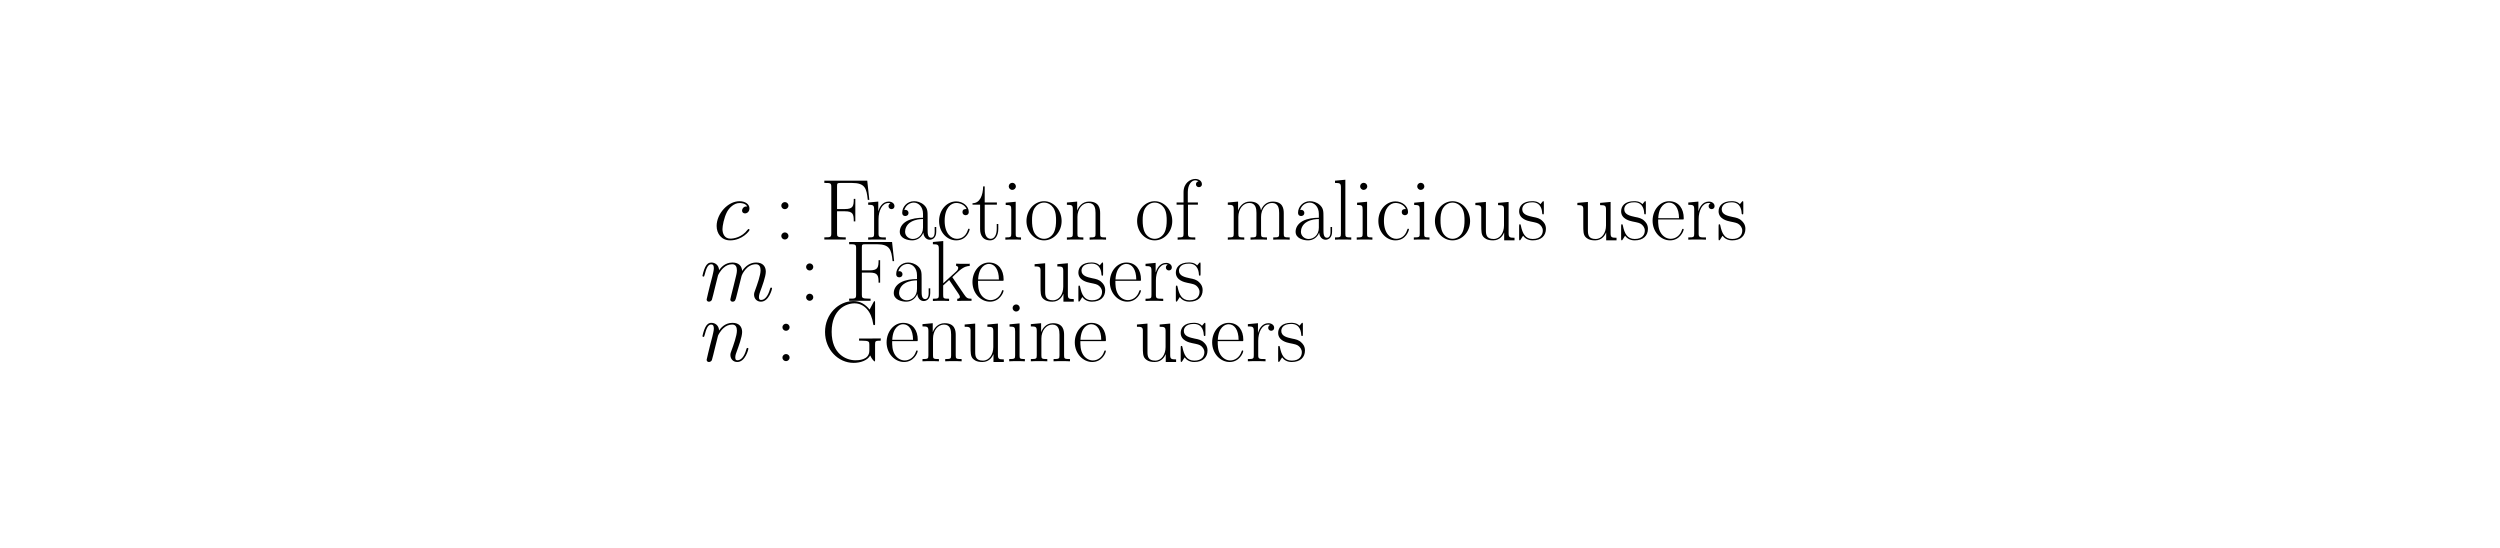
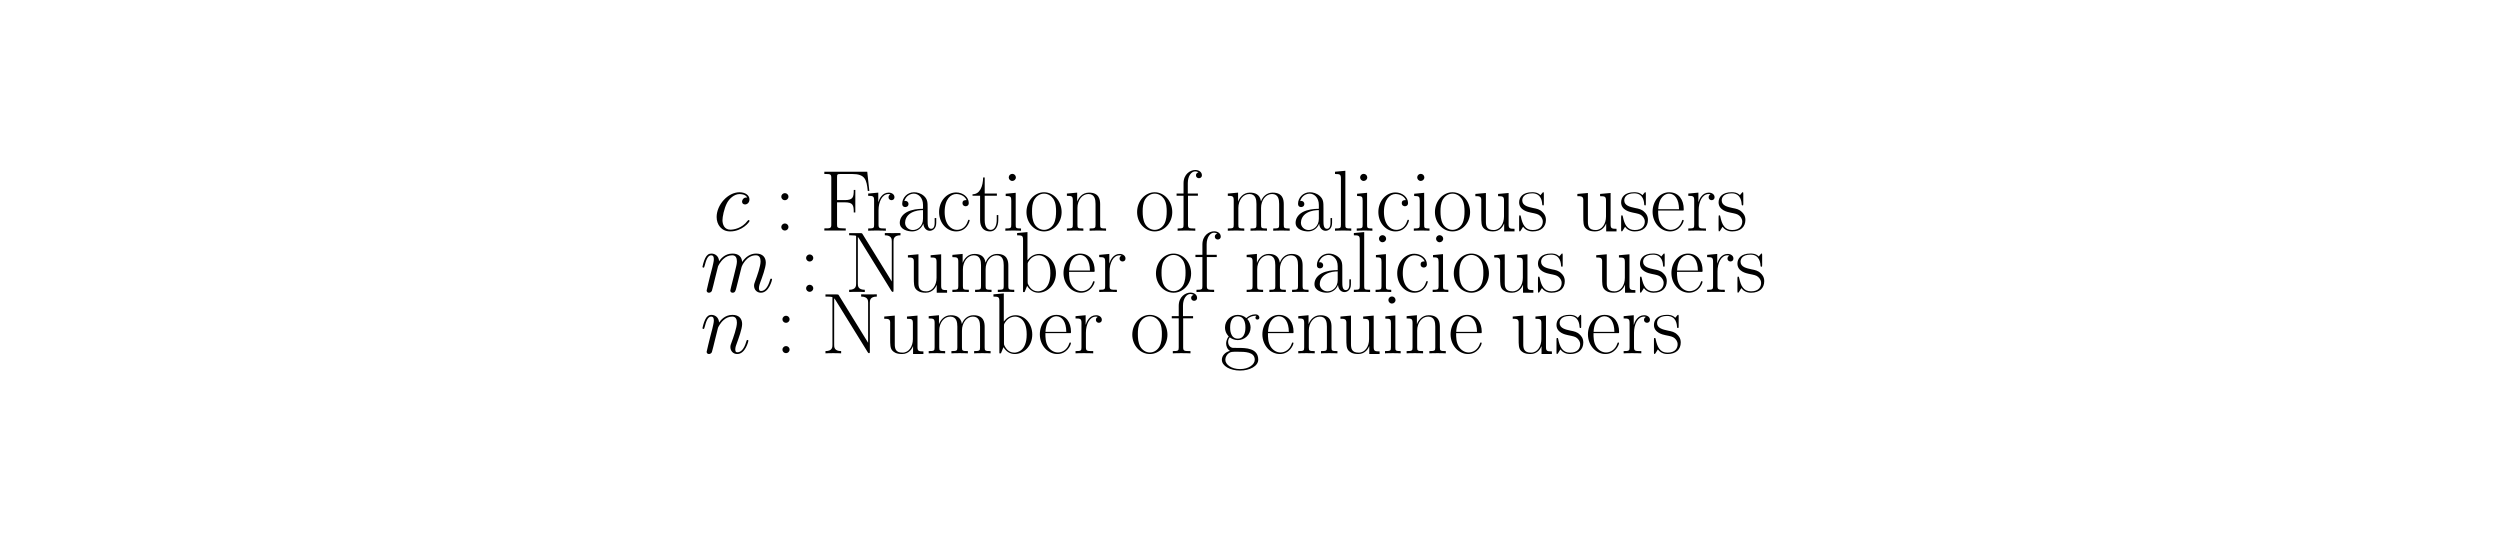
<svg xmlns="http://www.w3.org/2000/svg" xmlns:xlink="http://www.w3.org/1999/xlink" width="572.4pt" height="125.28pt" viewBox="0 0 572.4 125.28" version="1.1">
  <defs>
    <style type="text/css">*{stroke-linejoin: round; stroke-linecap: butt}</style>
  </defs>
  <g id="figure_1">
    <g id="patch_1">
      <path d="M 0 125.28  L 572.4 125.28  L 572.4 0  L 0 0  L 0 125.28  z " style="fill: none; opacity: 0" />
    </g>
    <g id="axes_1">
      <g id="text_1">
-         <g transform="translate(160.2955 54.83734) scale(0.2 -0.2)">
+         <g transform="translate(160.2955 52.78742) scale(0.2 -0.2)">
          <defs>
            <path id="CMMI12-63" d="M 2502 2431  C 2381 2431 2323 2431 2234 2355  C 2195 2323 2125 2227 2125 2125  C 2125 1997 2221 1920 2342 1920  C 2496 1920 2669 2044 2669 2292  C 2669 2588 2374 2816 1933 2816  C 1094 2816 256 1903 256 996  C 256 441 602 -64 1254 -64  C 2125 -64 2675 622 2675 706  C 2675 744 2637 776 2611 776  C 2592 776 2586 770 2528 713  C 2118 162 1510 64 1267 64  C 826 64 685 446 685 764  C 685 988 794 1605 1024 2039  C 1190 2338 1536 2682 1939 2682  C 2022 2682 2374 2682 2502 2431  z " transform="scale(0.015625)" />
            <path id="CMR17-3a" d="M 1062 2491  C 1062 2650 934 2752 800 2752  C 672 2752 538 2650 538 2491  C 538 2332 666 2230 800 2230  C 928 2230 1062 2332 1062 2491  z M 1062 261  C 1062 420 934 522 800 522  C 672 522 538 420 538 261  C 538 102 666 0 800 0  C 928 0 1062 102 1062 261  z " transform="scale(0.015625)" />
            <path id="CMR17-46" d="M 3482 4325  L 326 4325  L 326 4160  C 768 4160 838 4160 838 3874  L 838 446  C 838 160 768 160 326 160  L 326 0  C 512 0 870 0 1069 0  C 1331 0 1638 0 1901 0  L 1901 160  L 1760 160  C 1274 160 1261 223 1261 452  L 1261 2075  L 1837 2075  C 2432 2075 2490 1865 2490 1332  L 2605 1332  L 2605 2987  L 2490 2987  C 2490 2450 2432 2240 1837 2240  L 1261 2240  L 1261 3911  C 1261 4128 1274 4160 1530 4160  L 2355 4160  C 3322 4160 3430 3765 3520 2916  L 3635 2916  L 3482 4325  z " transform="scale(0.015625)" />
            <path id="CMR17-72" d="M 960 1497  C 960 2112 1222 2688 1702 2688  C 1747 2688 1792 2682 1837 2662  C 1837 2662 1696 2617 1696 2452  C 1696 2298 1818 2234 1914 2234  C 1990 2234 2131 2279 2131 2458  C 2131 2663 1926 2790 1709 2790  C 1222 2790 1011 2317 947 2093  L 941 2093  L 941 2790  L 198 2720  L 198 2554  C 576 2554 634 2515 634 2208  L 634 428  C 634 184 608 153 198 153  L 198 -13  C 352 0 646 0 813 0  C 998 0 1325 0 1498 -13  L 1498 153  C 1037 153 960 153 960 440  L 960 1497  z " transform="scale(0.015625)" />
            <path id="CMR17-61" d="M 2304 1653  C 2304 2072 2304 2294 2035 2543  C 1798 2752 1523 2816 1306 2816  C 800 2816 435 2407 435 1971  C 435 1728 627 1728 666 1728  C 749 1728 896 1778 896 1954  C 896 2112 774 2181 666 2181  C 640 2181 608 2174 589 2168  C 723 2592 1069 2714 1293 2714  C 1613 2714 1965 2429 1965 1885  L 1965 1600  C 1587 1600 1133 1549 774 1357  C 371 1133 256 813 256 570  C 256 77 832 -64 1171 -64  C 1523 -64 1850 139 1990 511  C 2003 233 2182 -18 2464 -18  C 2598 -18 2938 70 2938 567  L 2938 920  L 2822 920  L 2822 562  C 2822 178 2650 128 2566 128  C 2304 128 2304 458 2304 738  L 2304 1653  z M 1965 870  C 1965 317 1568 38 1216 38  C 896 38 646 275 646 570  C 646 761 730 1100 1101 1305  C 1408 1478 1760 1504 1965 1504  L 1965 870  z " transform="scale(0.015625)" />
            <path id="CMR17-63" d="M 2234 2240  C 2112 2240 1933 2240 1933 2017  C 1933 1838 2080 1787 2163 1787  C 2208 1787 2394 1807 2394 2024  C 2394 2467 1958 2803 1466 2803  C 787 2803 211 2178 211 1363  C 211 516 813 -64 1466 -64  C 2259 -64 2458 677 2458 748  C 2458 774 2451 793 2406 793  C 2362 793 2355 787 2330 703  C 2163 180 1798 51 1523 51  C 1114 51 621 427 621 1369  C 621 2338 1094 2688 1472 2688  C 1722 2688 2093 2573 2234 2240  z " transform="scale(0.015625)" />
            <path id="CMR17-74" d="M 966 2560  L 1862 2560  L 1862 2725  L 966 2725  L 966 3904  L 851 3904  C 838 3245 614 2668 70 2668  L 70 2560  L 627 2560  L 627 771  C 627 650 627 -64 1370 -64  C 1747 -64 1965 306 1965 777  L 1965 1140  L 1850 1140  L 1850 783  C 1850 344 1677 51 1408 51  C 1222 51 966 178 966 758  L 966 2560  z " transform="scale(0.015625)" />
            <path id="CMR17-69" d="M 992 3909  C 992 4049 877 4170 730 4170  C 589 4170 467 4056 467 3909  C 467 3769 582 3648 730 3648  C 870 3648 992 3763 992 3909  z M 243 2706  L 243 2541  C 602 2541 653 2502 653 2197  L 653 427  C 653 184 627 153 218 153  L 218 -13  C 371 0 646 0 806 0  C 960 0 1222 0 1370 -13  L 1370 153  C 992 153 979 191 979 420  L 979 2776  L 243 2706  z " transform="scale(0.015625)" />
            <path id="CMR17-6f" d="M 2758 1356  C 2758 2176 2163 2816 1466 2816  C 768 2816 173 2176 173 1356  C 173 551 768 -64 1466 -64  C 2163 -64 2758 551 2758 1356  z M 1466 51  C 1165 51 909 230 762 480  C 602 767 582 1126 582 1408  C 582 1677 595 2010 762 2298  C 890 2509 1139 2714 1466 2714  C 1754 2714 1997 2554 2150 2330  C 2349 2029 2349 1607 2349 1408  C 2349 1158 2336 775 2163 467  C 1984 173 1709 51 1466 51  z " transform="scale(0.015625)" />
            <path id="CMR17-6e" d="M 2656 1933  C 2656 2259 2592 2790 1837 2790  C 1331 2790 1069 2400 973 2144  L 966 2144  L 966 2790  L 211 2720  L 211 2554  C 589 2554 646 2515 646 2208  L 646 428  C 646 184 621 153 211 153  L 211 -13  C 365 0 646 0 813 0  C 979 0 1267 0 1421 -13  L 1421 153  C 1011 153 986 178 986 428  L 986 1658  C 986 2247 1344 2688 1792 2688  C 2266 2688 2317 2266 2317 1958  L 2317 428  C 2317 184 2291 153 1882 153  L 1882 -13  C 2035 0 2317 0 2483 0  C 2650 0 2938 0 3091 -13  L 3091 153  C 2682 153 2656 178 2656 428  L 2656 1933  z " transform="scale(0.015625)" />
            <path id="CMR17-66" d="M 979 2560  L 1709 2560  L 1709 2725  L 966 2725  L 966 3494  C 966 4022 1235 4352 1510 4352  C 1594 4352 1690 4327 1754 4282  C 1702 4269 1568 4225 1568 4067  C 1568 3901 1696 3850 1786 3850  C 1875 3850 2003 3901 2003 4067  C 2003 4308 1773 4454 1517 4454  C 1152 4454 653 4156 653 3481  L 653 2725  L 141 2725  L 141 2560  L 653 2560  L 653 427  C 653 184 627 153 218 153  L 218 -13  C 371 0 666 0 832 0  C 1018 0 1344 0 1517 -13  L 1517 153  C 1056 153 979 153 979 439  L 979 2560  z " transform="scale(0.015625)" />
            <path id="CMR17-6d" d="M 4326 1933  C 4326 2252 4269 2790 3507 2790  C 3072 2790 2771 2496 2656 2151  L 2650 2151  C 2573 2676 2195 2790 1837 2790  C 1331 2790 1069 2400 973 2144  L 966 2144  L 966 2790  L 211 2720  L 211 2554  C 589 2554 646 2515 646 2208  L 646 428  C 646 184 621 153 211 153  L 211 -13  C 365 0 646 0 813 0  C 979 0 1267 0 1421 -13  L 1421 153  C 1011 153 986 178 986 428  L 986 1658  C 986 2247 1344 2688 1792 2688  C 2266 2688 2317 2266 2317 1958  L 2317 428  C 2317 184 2291 153 1882 153  L 1882 -13  C 2035 0 2317 0 2483 0  C 2650 0 2938 0 3091 -13  L 3091 153  C 2682 153 2656 178 2656 428  L 2656 1658  C 2656 2247 3014 2688 3462 2688  C 3936 2688 3987 2266 3987 1958  L 3987 428  C 3987 184 3962 153 3552 153  L 3552 -13  C 3706 0 3987 0 4154 0  C 4320 0 4608 0 4762 -13  L 4762 153  C 4352 153 4326 178 4326 428  L 4326 1933  z " transform="scale(0.015625)" />
            <path id="CMR17-6c" d="M 979 4396  L 218 4326  L 218 4160  C 595 4160 653 4122 653 3817  L 653 426  C 653 184 627 153 218 153  L 218 -13  C 371 0 653 0 813 0  C 979 0 1261 0 1414 -13  L 1414 153  C 1005 153 979 178 979 426  L 979 4396  z " transform="scale(0.015625)" />
            <path id="CMR17-75" d="M 1882 2693  L 1882 2528  C 2259 2528 2317 2489 2317 2186  L 2317 1032  C 2317 500 2029 38 1555 38  C 1030 38 986 348 986 678  L 986 2763  L 211 2693  L 211 2528  C 467 2528 640 2528 646 2274  L 646 1058  C 646 633 646 361 813 183  C 896 101 1056 -64 1517 -64  C 2061 -64 2272 377 2323 506  L 2330 506  L 2330 -63  L 3091 -63  L 3091 128  C 2714 128 2656 166 2656 473  L 2656 2763  L 1882 2693  z " transform="scale(0.015625)" />
            <path id="CMR17-73" d="M 1978 2697  C 1978 2813 1971 2819 1933 2819  C 1907 2819 1901 2813 1824 2717  C 1805 2691 1747 2626 1728 2601  C 1523 2819 1235 2819 1126 2819  C 416 2819 160 2447 160 2076  C 160 1498 813 1365 998 1325  C 1402 1243 1542 1217 1677 1101  C 1760 1025 1901 884 1901 654  C 1901 384 1747 38 1158 38  C 602 38 403 460 288 1021  C 269 1110 269 1117 218 1117  C 166 1117 160 1110 160 983  L 160 63  C 160 -51 166 -58 205 -58  C 237 -58 243 -51 275 0  C 314 57 410 211 448 276  C 576 103 800 -64 1158 -64  C 1792 -64 2131 283 2131 784  C 2131 1112 1958 1285 1875 1362  C 1683 1561 1459 1606 1190 1657  C 838 1735 390 1825 390 2217  C 390 2383 480 2737 1126 2737  C 1811 2737 1850 2094 1862 1888  C 1869 1856 1901 1849 1920 1849  C 1978 1849 1978 1869 1978 1978  L 1978 2697  z " transform="scale(0.015625)" />
            <path id="CMR17-65" d="M 2438 1472  C 2464 1498 2464 1511 2464 1576  C 2464 2238 2118 2816 1389 2816  C 710 2816 173 2169 173 1383  C 173 551 781 -64 1459 -64  C 2176 -64 2458 607 2458 740  C 2458 784 2419 784 2406 784  C 2362 784 2355 771 2330 696  C 2189 265 1837 51 1504 51  C 1229 51 954 203 781 480  C 582 803 582 1176 582 1472  L 2438 1472  z M 589 1568  C 634 2505 1126 2714 1382 2714  C 1818 2714 2112 2297 2118 1568  L 589 1568  z " transform="scale(0.015625)" />
            <path id="CMMI12-6d" d="M 1318 1871  C 1331 1910 1491 2229 1728 2433  C 1894 2586 2112 2689 2362 2689  C 2618 2689 2707 2497 2707 2242  C 2707 2203 2707 2076 2630 1775  L 2470 1118  C 2419 926 2298 453 2285 383  C 2259 287 2221 121 2221 96  C 2221 6 2291 -64 2387 -64  C 2579 -64 2611 83 2669 313  L 3053 1839  C 3066 1890 3398 2689 4102 2689  C 4358 2689 4448 2497 4448 2242  C 4448 1884 4198 1188 4058 805  C 4000 651 3968 568 3968 453  C 3968 166 4166 -64 4474 -64  C 5069 -64 5293 875 5293 913  C 5293 945 5267 971 5229 971  C 5171 971 5165 952 5133 843  C 4986 332 4749 64 4493 64  C 4429 64 4326 64 4326 269  C 4326 436 4403 640 4429 710  C 4544 1018 4832 1773 4832 2145  C 4832 2528 4608 2816 4122 2816  C 3693 2816 3347 2574 3091 2197  C 3072 2542 2861 2816 2381 2816  C 1811 2816 1510 2415 1395 2255  C 1376 2618 1114 2816 832 2816  C 646 2816 499 2727 378 2484  C 262 2254 173 1865 173 1839  C 173 1814 198 1782 243 1782  C 294 1782 301 1788 339 1935  C 435 2312 557 2689 813 2689  C 960 2689 1011 2586 1011 2395  C 1011 2254 947 2005 902 1807  L 723 1118  C 698 996 627 709 595 594  C 550 428 480 128 480 96  C 480 6 550 -64 646 -64  C 723 -64 813 -26 864 70  C 877 102 934 326 966 453  L 1107 1028  L 1318 1871  z " transform="scale(0.015625)" />
-             <path id="CMR17-6b" d="M 1670 1673  C 1664 1686 1632 1724 1632 1743  C 1632 1756 2086 2171 2144 2222  C 2509 2528 2739 2560 2906 2560  L 2906 2733  C 2867 2733 2854 2733 2848 2720  L 2534 2720  C 2355 2720 2080 2720 1907 2733  L 1907 2566  C 1997 2559 2061 2508 2061 2419  C 2061 2291 1933 2170 1926 2170  L 960 1289  L 960 4396  L 198 4326  L 198 4160  C 576 4160 634 4122 634 3817  L 634 426  C 634 184 608 153 198 153  L 198 -13  C 352 0 634 0 794 0  C 954 0 1235 0 1389 -13  L 1389 153  C 979 153 954 178 954 428  L 954 1130  L 1395 1532  L 2042 574  C 2118 459 2182 369 2182 286  C 2182 172 2067 153 1990 153  L 1990 -13  C 2144 0 2419 0 2579 0  C 2694 0 2931 0 3040 0  L 3040 153  C 2739 153 2669 210 2477 491  L 1670 1673  z " transform="scale(0.015625)" />
+             <path id="CMR17-4e" d="M 1312 4250  C 1267 4320 1261 4320 1139 4320  L 326 4320  L 326 4160  L 448 4160  C 704 4160 819 4129 838 4122  L 838 610  C 838 451 838 153 326 153  L 326 -13  C 474 0 742 0 902 0  C 1062 0 1331 0 1478 -13  L 1478 153  C 966 153 966 451 966 610  L 966 4033  C 1011 3995 1011 3982 1056 3919  L 3430 76  C 3475 0 3494 0 3526 0  C 3590 0 3590 19 3590 139  L 3590 3705  C 3590 3863 3590 4160 4102 4160  L 4102 4326  C 3955 4320 3686 4320 3526 4320  C 3366 4320 3098 4320 2950 4326  L 2950 4160  C 3462 4160 3462 3862 3462 3703  L 3462 763  L 1312 4250  z " transform="scale(0.015625)" />
+             <path id="CMR17-62" d="M 960 4396  L 198 4326  L 198 4160  C 576 4160 634 4122 634 3817  L 634 -13  L 749 -13  L 934 441  C 1120 141 1395 -64 1766 -64  C 2406 -64 3053 500 3053 1370  C 3053 2188 2477 2790 1830 2790  C 1434 2790 1152 2579 960 2330  L 960 4396  z M 973 2004  C 973 2118 973 2138 1062 2272  C 1312 2657 1670 2688 1792 2688  C 1984 2688 2643 2585 2643 1376  C 2643 108 1888 38 1734 38  C 1536 38 1248 114 1043 486  C 973 608 973 621 973 735  L 973 2004  z " transform="scale(0.015625)" />
            <path id="CMMI12-6e" d="M 1318 1871  C 1331 1910 1491 2229 1728 2433  C 1894 2586 2112 2689 2362 2689  C 2618 2689 2707 2497 2707 2242  C 2707 1878 2445 1150 2317 805  C 2259 651 2227 568 2227 453  C 2227 166 2426 -64 2733 -64  C 3328 -64 3552 875 3552 913  C 3552 945 3526 971 3488 971  C 3430 971 3424 952 3392 843  C 3245 319 3002 64 2752 64  C 2688 64 2586 64 2586 269  C 2586 429 2656 621 2694 710  C 2822 1063 3091 1780 3091 2145  C 3091 2528 2867 2816 2381 2816  C 1811 2816 1510 2415 1395 2255  C 1376 2618 1114 2816 832 2816  C 627 2816 486 2695 378 2478  C 262 2248 173 1865 173 1839  C 173 1814 198 1782 243 1782  C 294 1782 301 1788 339 1935  C 442 2325 557 2689 813 2689  C 960 2689 1011 2586 1011 2395  C 1011 2254 947 2005 902 1807  L 723 1118  C 698 996 627 709 595 594  C 550 428 480 128 480 96  C 480 6 550 -64 646 -64  C 723 -64 813 -26 864 70  C 877 102 934 326 966 453  L 1107 1028  L 1318 1871  z " transform="scale(0.015625)" />
-             <path id="CMR17-47" d="M 3974 1233  C 3974 1473 3994 1505 4390 1505  L 4390 1670  C 4237 1664 3891 1664 3718 1664  C 3539 1664 3040 1664 2797 1664  L 2797 1505  L 2989 1505  C 3539 1505 3552 1434 3552 1201  L 3552 774  C 3552 63 2720 63 2522 63  C 1862 63 781 511 781 2160  C 781 3808 1843 4250 2464 4250  C 3187 4250 3712 3626 3834 2741  C 3846 2664 3846 2651 3904 2651  C 3974 2651 3974 2664 3974 2779  L 3974 4288  C 3974 4402 3968 4409 3930 4409  C 3904 4409 3898 4402 3853 4326  L 3571 3791  C 3258 4187 2874 4416 2381 4416  C 1286 4416 294 3456 294 2148  C 294 845 1267 -128 2394 -128  C 2912 -128 3418 56 3616 417  C 3725 158 3904 -20 3936 -20  C 3968 -20 3974 -13 3974 100  L 3974 1233  z " transform="scale(0.015625)" />
+             <path id="CMR17-67" d="M 710 1164  C 832 1068 1043 960 1299 960  C 1805 960 2240 1357 2240 1888  C 2240 2054 2189 2310 1997 2509  C 2176 2692 2438 2752 2586 2752  C 2611 2752 2650 2752 2682 2734  C 2656 2728 2598 2703 2598 2605  C 2598 2527 2656 2471 2739 2471  C 2835 2471 2886 2533 2886 2614  C 2886 2731 2790 2854 2586 2854  C 2330 2854 2106 2738 1926 2580  C 1734 2753 1504 2816 1299 2816  C 794 2816 358 2419 358 1888  C 358 1522 570 1292 634 1228  C 442 1004 442 743 442 711  C 442 545 506 302 723 168  C 390 85 128 -169 128 -486  C 128 -943 736 -1280 1466 -1280  C 2170 -1280 2803 -956 2803 -479  C 2803 384 1856 384 1363 384  C 1216 384 954 384 922 391  C 723 423 589 602 589 826  C 589 883 589 1024 710 1164  z M 1299 1068  C 736 1068 736 1760 736 1889  C 736 2016 736 2708 1299 2708  C 1862 2708 1862 2016 1862 1889  C 1862 1760 1862 1068 1299 1068  z M 1466 -1171  C 826 -1171 384 -835 384 -486  C 384 -289 493 -105 634 -4  C 794 104 858 104 1293 104  C 1818 104 2547 104 2547 -486  C 2547 -835 2106 -1171 1466 -1171  z " transform="scale(0.015625)" />
          </defs>
          <use xlink:href="#CMMI12-63" transform="translate(14.94396 0) scale(0.996264)" />
          <use xlink:href="#CMR17-3a" transform="translate(84.6012 0) scale(0.996264)" />
          <use xlink:href="#CMR17-46" transform="translate(137.1463 0) scale(0.996264)" />
          <use xlink:href="#CMR17-72" transform="translate(189.3229 0) scale(0.996264)" />
          <use xlink:href="#CMR17-61" transform="translate(224.6036 0) scale(0.996264)" />
          <use xlink:href="#CMR17-63" transform="translate(270.2941 0) scale(0.996264)" />
          <use xlink:href="#CMR17-74" transform="translate(310.7798 0) scale(0.996264)" />
          <use xlink:href="#CMR17-69" transform="translate(346.0605 0) scale(0.996264)" />
          <use xlink:href="#CMR17-6f" transform="translate(370.9316 0) scale(0.996264)" />
          <use xlink:href="#CMR17-6e" transform="translate(416.6221 0) scale(0.996264)" />
          <use xlink:href="#CMR17-6f" transform="translate(497.5934 0) scale(0.996264)" />
          <use xlink:href="#CMR17-66" transform="translate(543.2839 0) scale(0.996264)" />
          <use xlink:href="#CMR17-6d" transform="translate(600.8334 0) scale(0.996264)" />
          <use xlink:href="#CMR17-61" transform="translate(677.753 0) scale(0.996264)" />
          <use xlink:href="#CMR17-6c" transform="translate(723.4434 0) scale(0.996264)" />
          <use xlink:href="#CMR17-69" transform="translate(748.3145 0) scale(0.996264)" />
          <use xlink:href="#CMR17-63" transform="translate(773.1855 0) scale(0.996264)" />
          <use xlink:href="#CMR17-69" transform="translate(813.6712 0) scale(0.996264)" />
          <use xlink:href="#CMR17-6f" transform="translate(838.5423 0) scale(0.996264)" />
          <use xlink:href="#CMR17-75" transform="translate(884.2327 0) scale(0.996264)" />
          <use xlink:href="#CMR17-73" transform="translate(935.1281 0) scale(0.996264)" />
          <use xlink:href="#CMR17-75" transform="translate(1001.005 0) scale(0.996264)" />
          <use xlink:href="#CMR17-73" transform="translate(1051.901 0) scale(0.996264)" />
          <use xlink:href="#CMR17-65" transform="translate(1087.702 0) scale(0.996264)" />
          <use xlink:href="#CMR17-72" transform="translate(1128.188 0) scale(0.996264)" />
          <use xlink:href="#CMR17-73" transform="translate(1163.469 0) scale(0.996264)" />
          <use xlink:href="#CMMI12-6d" transform="translate(0 -70.18128) scale(0.996264)" />
          <use xlink:href="#CMR17-3a" transform="translate(113.0012 -70.18128) scale(0.996264)" />
-           <use xlink:href="#CMR17-46" transform="translate(165.5463 -70.18128) scale(0.996264)" />
-           <use xlink:href="#CMR17-61" transform="translate(217.7229 -70.18128) scale(0.996264)" />
-           <use xlink:href="#CMR17-6b" transform="translate(263.4134 -70.18128) scale(0.996264)" />
-           <use xlink:href="#CMR17-65" transform="translate(309.1038 -70.18128) scale(0.996264)" />
-           <use xlink:href="#CMR17-75" transform="translate(379.6655 -70.18128) scale(0.996264)" />
-           <use xlink:href="#CMR17-73" transform="translate(430.5608 -70.18128) scale(0.996264)" />
-           <use xlink:href="#CMR17-65" transform="translate(466.3622 -70.18128) scale(0.996264)" />
-           <use xlink:href="#CMR17-72" transform="translate(506.8478 -70.18128) scale(0.996264)" />
-           <use xlink:href="#CMR17-73" transform="translate(542.1286 -70.18128) scale(0.996264)" />
-           <use xlink:href="#CMMI12-6e" transform="translate(0 -139.2415) scale(0.996264)" />
-           <use xlink:href="#CMR17-3a" transform="translate(85.90406 -139.2415) scale(0.996264)" />
-           <use xlink:href="#CMR17-47" transform="translate(138.4491 -139.2415) scale(0.996264)" />
-           <use xlink:href="#CMR17-65" transform="translate(210.8045 -139.2415) scale(0.996264)" />
-           <use xlink:href="#CMR17-6e" transform="translate(251.2901 -139.2415) scale(0.996264)" />
-           <use xlink:href="#CMR17-75" transform="translate(299.583 -139.2415) scale(0.996264)" />
-           <use xlink:href="#CMR17-69" transform="translate(350.4784 -139.2415) scale(0.996264)" />
-           <use xlink:href="#CMR17-6e" transform="translate(375.3495 -139.2415) scale(0.996264)" />
-           <use xlink:href="#CMR17-65" transform="translate(426.2448 -139.2415) scale(0.996264)" />
-           <use xlink:href="#CMR17-75" transform="translate(496.8065 -139.2415) scale(0.996264)" />
-           <use xlink:href="#CMR17-73" transform="translate(547.7018 -139.2415) scale(0.996264)" />
-           <use xlink:href="#CMR17-65" transform="translate(583.5032 -139.2415) scale(0.996264)" />
-           <use xlink:href="#CMR17-72" transform="translate(623.9888 -139.2415) scale(0.996264)" />
-           <use xlink:href="#CMR17-73" transform="translate(659.2696 -139.2415) scale(0.996264)" />
+           <use xlink:href="#CMR17-4e" transform="translate(165.5463 -70.18128) scale(0.996264)" />
+           <use xlink:href="#CMR17-75" transform="translate(234.6187 -70.18128) scale(0.996264)" />
+           <use xlink:href="#CMR17-6d" transform="translate(285.5141 -70.18128) scale(0.996264)" />
+           <use xlink:href="#CMR17-62" transform="translate(359.8312 -70.18128) scale(0.996264)" />
+           <use xlink:href="#CMR17-65" transform="translate(413.329 -70.18128) scale(0.996264)" />
+           <use xlink:href="#CMR17-72" transform="translate(453.8147 -70.18128) scale(0.996264)" />
+           <use xlink:href="#CMR17-6f" transform="translate(519.1714 -70.18128) scale(0.996264)" />
+           <use xlink:href="#CMR17-66" transform="translate(564.8619 -70.18128) scale(0.996264)" />
+           <use xlink:href="#CMR17-6d" transform="translate(622.4114 -70.18128) scale(0.996264)" />
+           <use xlink:href="#CMR17-61" transform="translate(699.331 -70.18128) scale(0.996264)" />
+           <use xlink:href="#CMR17-6c" transform="translate(745.0215 -70.18128) scale(0.996264)" />
+           <use xlink:href="#CMR17-69" transform="translate(769.8925 -70.18128) scale(0.996264)" />
+           <use xlink:href="#CMR17-63" transform="translate(794.7636 -70.18128) scale(0.996264)" />
+           <use xlink:href="#CMR17-69" transform="translate(835.2492 -70.18128) scale(0.996264)" />
+           <use xlink:href="#CMR17-6f" transform="translate(860.1203 -70.18128) scale(0.996264)" />
+           <use xlink:href="#CMR17-75" transform="translate(905.8108 -70.18128) scale(0.996264)" />
+           <use xlink:href="#CMR17-73" transform="translate(956.7061 -70.18128) scale(0.996264)" />
+           <use xlink:href="#CMR17-75" transform="translate(1022.583 -70.18128) scale(0.996264)" />
+           <use xlink:href="#CMR17-73" transform="translate(1073.479 -70.18128) scale(0.996264)" />
+           <use xlink:href="#CMR17-65" transform="translate(1109.28 -70.18128) scale(0.996264)" />
+           <use xlink:href="#CMR17-72" transform="translate(1149.766 -70.18128) scale(0.996264)" />
+           <use xlink:href="#CMR17-73" transform="translate(1185.047 -70.18128) scale(0.996264)" />
+           <use xlink:href="#CMMI12-6e" transform="translate(0 -140.3626) scale(0.996264)" />
+           <use xlink:href="#CMR17-3a" transform="translate(85.90406 -140.3626) scale(0.996264)" />
+           <use xlink:href="#CMR17-4e" transform="translate(138.4491 -140.3626) scale(0.996264)" />
+           <use xlink:href="#CMR17-75" transform="translate(207.5216 -140.3626) scale(0.996264)" />
+           <use xlink:href="#CMR17-6d" transform="translate(258.4169 -140.3626) scale(0.996264)" />
+           <use xlink:href="#CMR17-62" transform="translate(332.7341 -140.3626) scale(0.996264)" />
+           <use xlink:href="#CMR17-65" transform="translate(386.2319 -140.3626) scale(0.996264)" />
+           <use xlink:href="#CMR17-72" transform="translate(426.7175 -140.3626) scale(0.996264)" />
+           <use xlink:href="#CMR17-6f" transform="translate(492.0743 -140.3626) scale(0.996264)" />
+           <use xlink:href="#CMR17-66" transform="translate(537.7647 -140.3626) scale(0.996264)" />
+           <use xlink:href="#CMR17-67" transform="translate(595.3142 -140.3626) scale(0.996264)" />
+           <use xlink:href="#CMR17-65" transform="translate(641.0047 -140.3626) scale(0.996264)" />
+           <use xlink:href="#CMR17-6e" transform="translate(681.4904 -140.3626) scale(0.996264)" />
+           <use xlink:href="#CMR17-75" transform="translate(729.7833 -140.3626) scale(0.996264)" />
+           <use xlink:href="#CMR17-69" transform="translate(780.6786 -140.3626) scale(0.996264)" />
+           <use xlink:href="#CMR17-6e" transform="translate(805.5497 -140.3626) scale(0.996264)" />
+           <use xlink:href="#CMR17-65" transform="translate(856.4451 -140.3626) scale(0.996264)" />
+           <use xlink:href="#CMR17-75" transform="translate(927.0067 -140.3626) scale(0.996264)" />
+           <use xlink:href="#CMR17-73" transform="translate(977.9021 -140.3626) scale(0.996264)" />
+           <use xlink:href="#CMR17-65" transform="translate(1013.703 -140.3626) scale(0.996264)" />
+           <use xlink:href="#CMR17-72" transform="translate(1054.189 -140.3626) scale(0.996264)" />
+           <use xlink:href="#CMR17-73" transform="translate(1089.47 -140.3626) scale(0.996264)" />
        </g>
      </g>
    </g>
  </g>
</svg>
